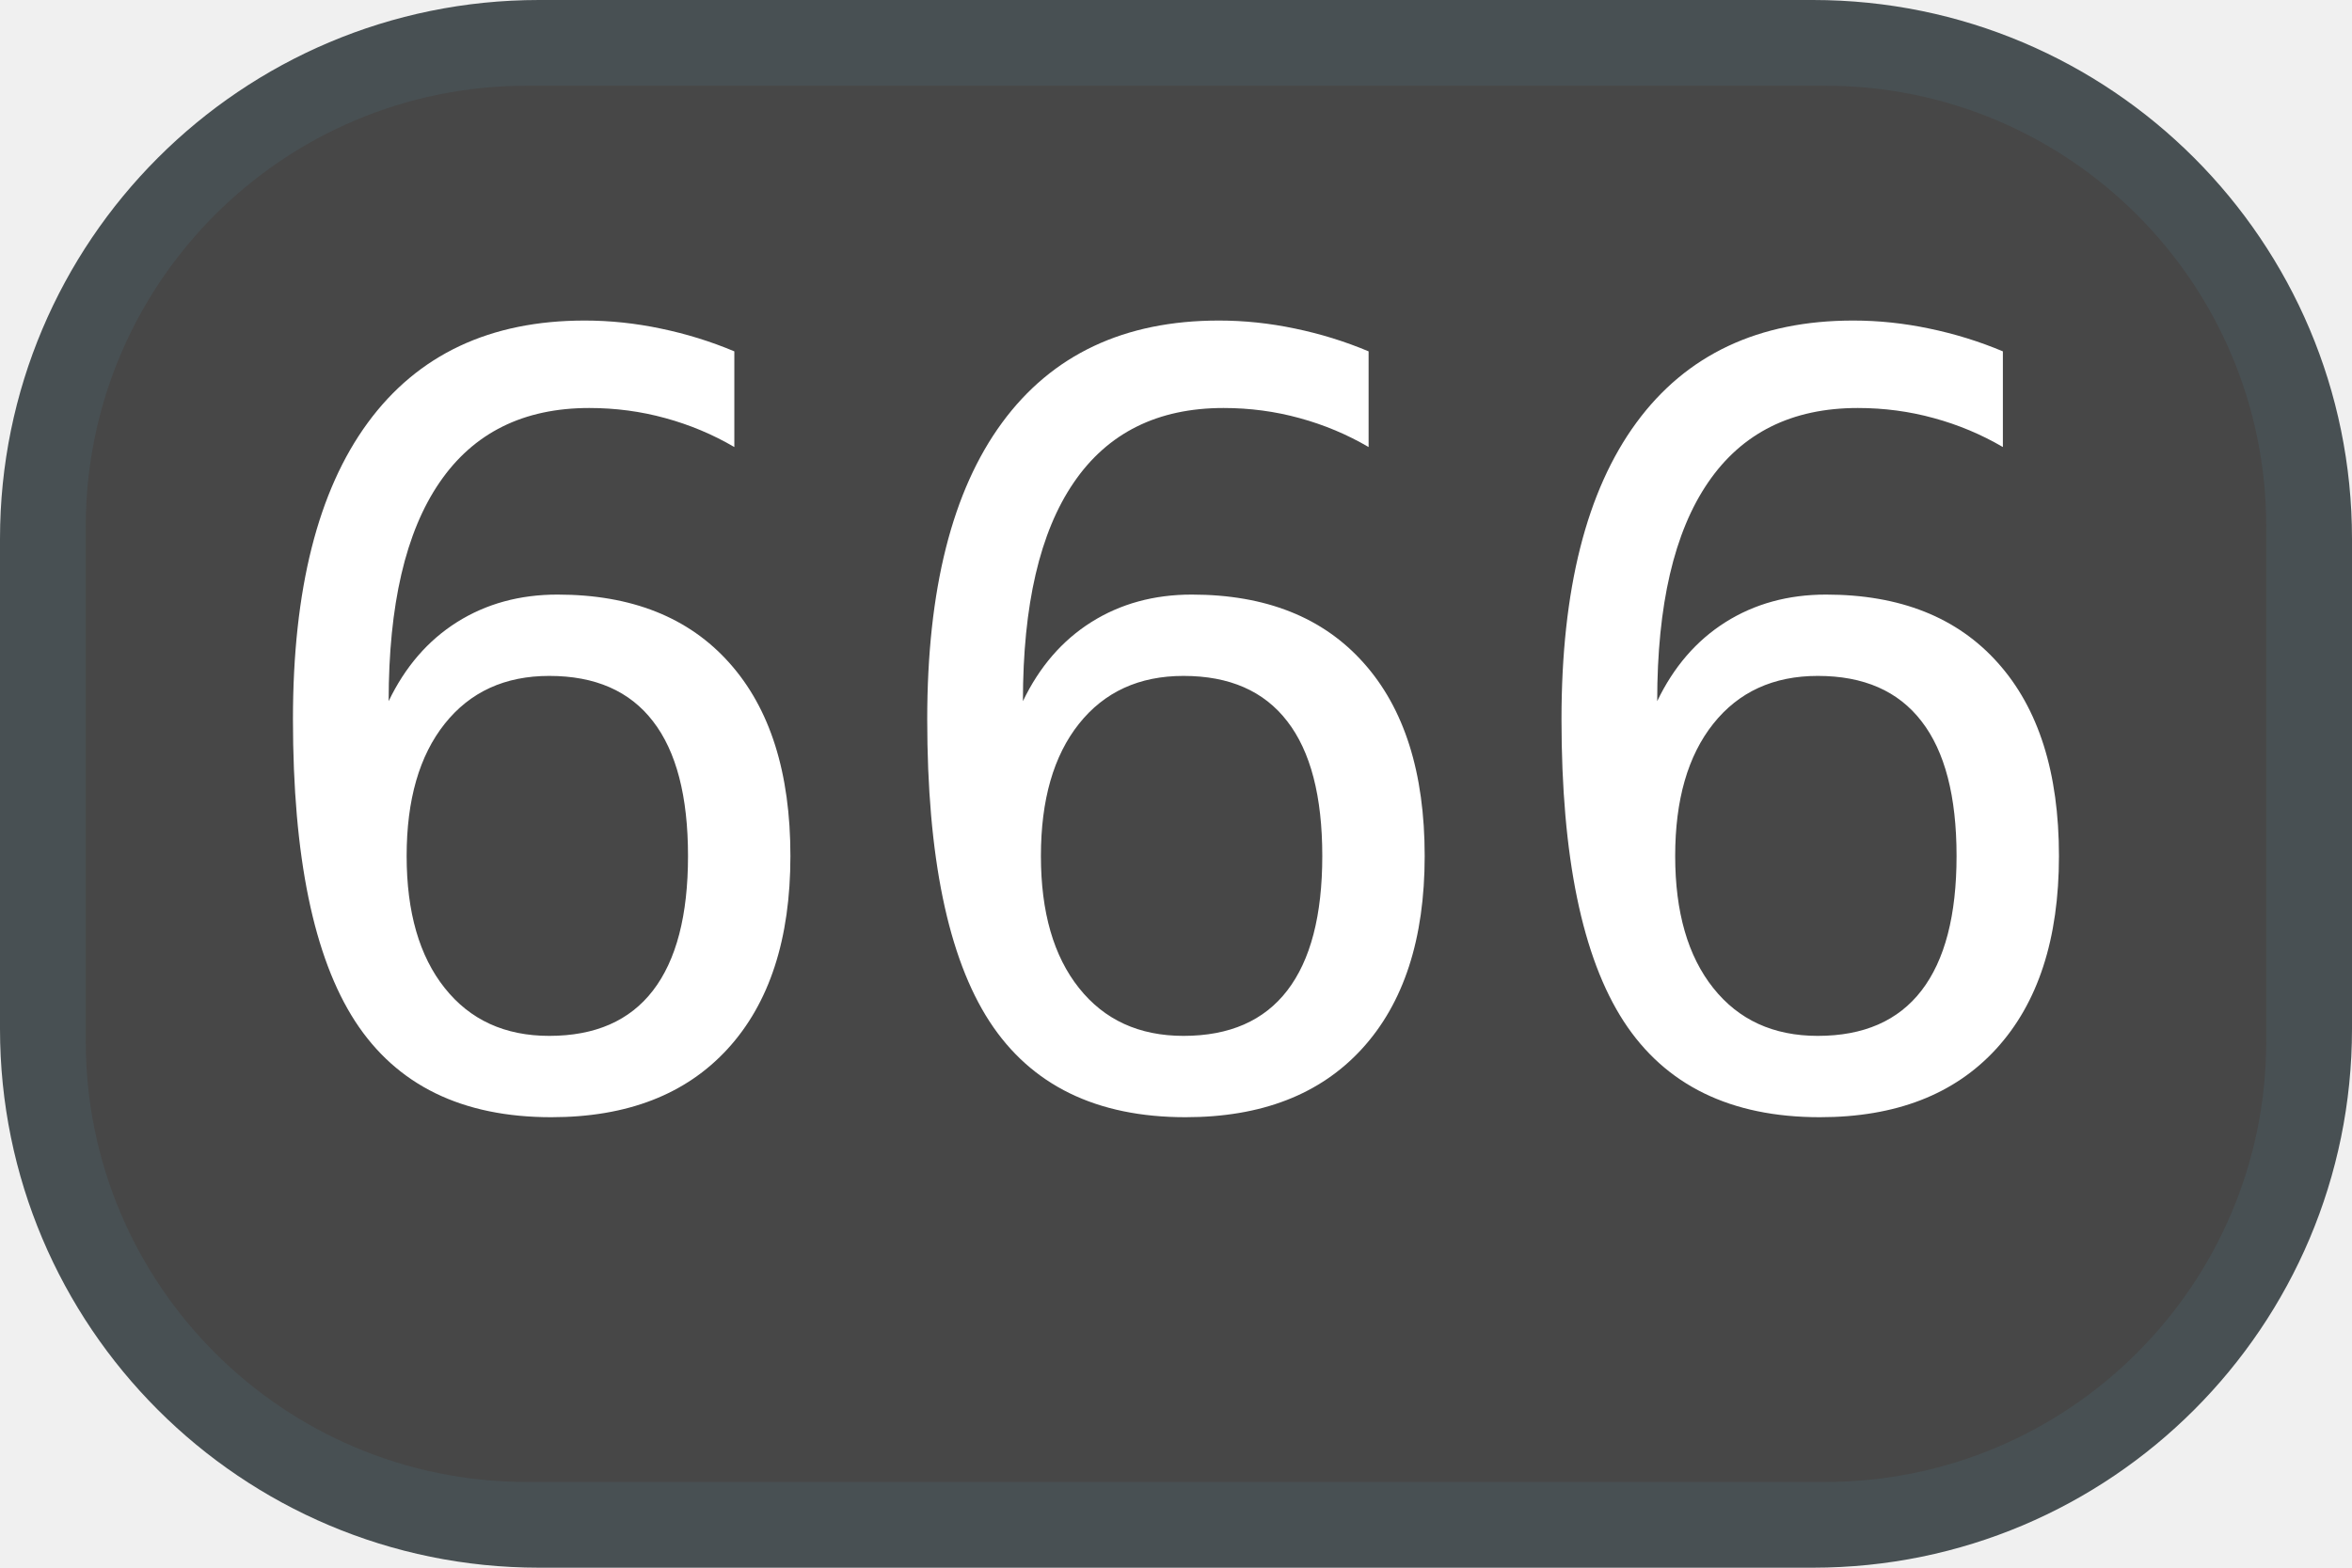
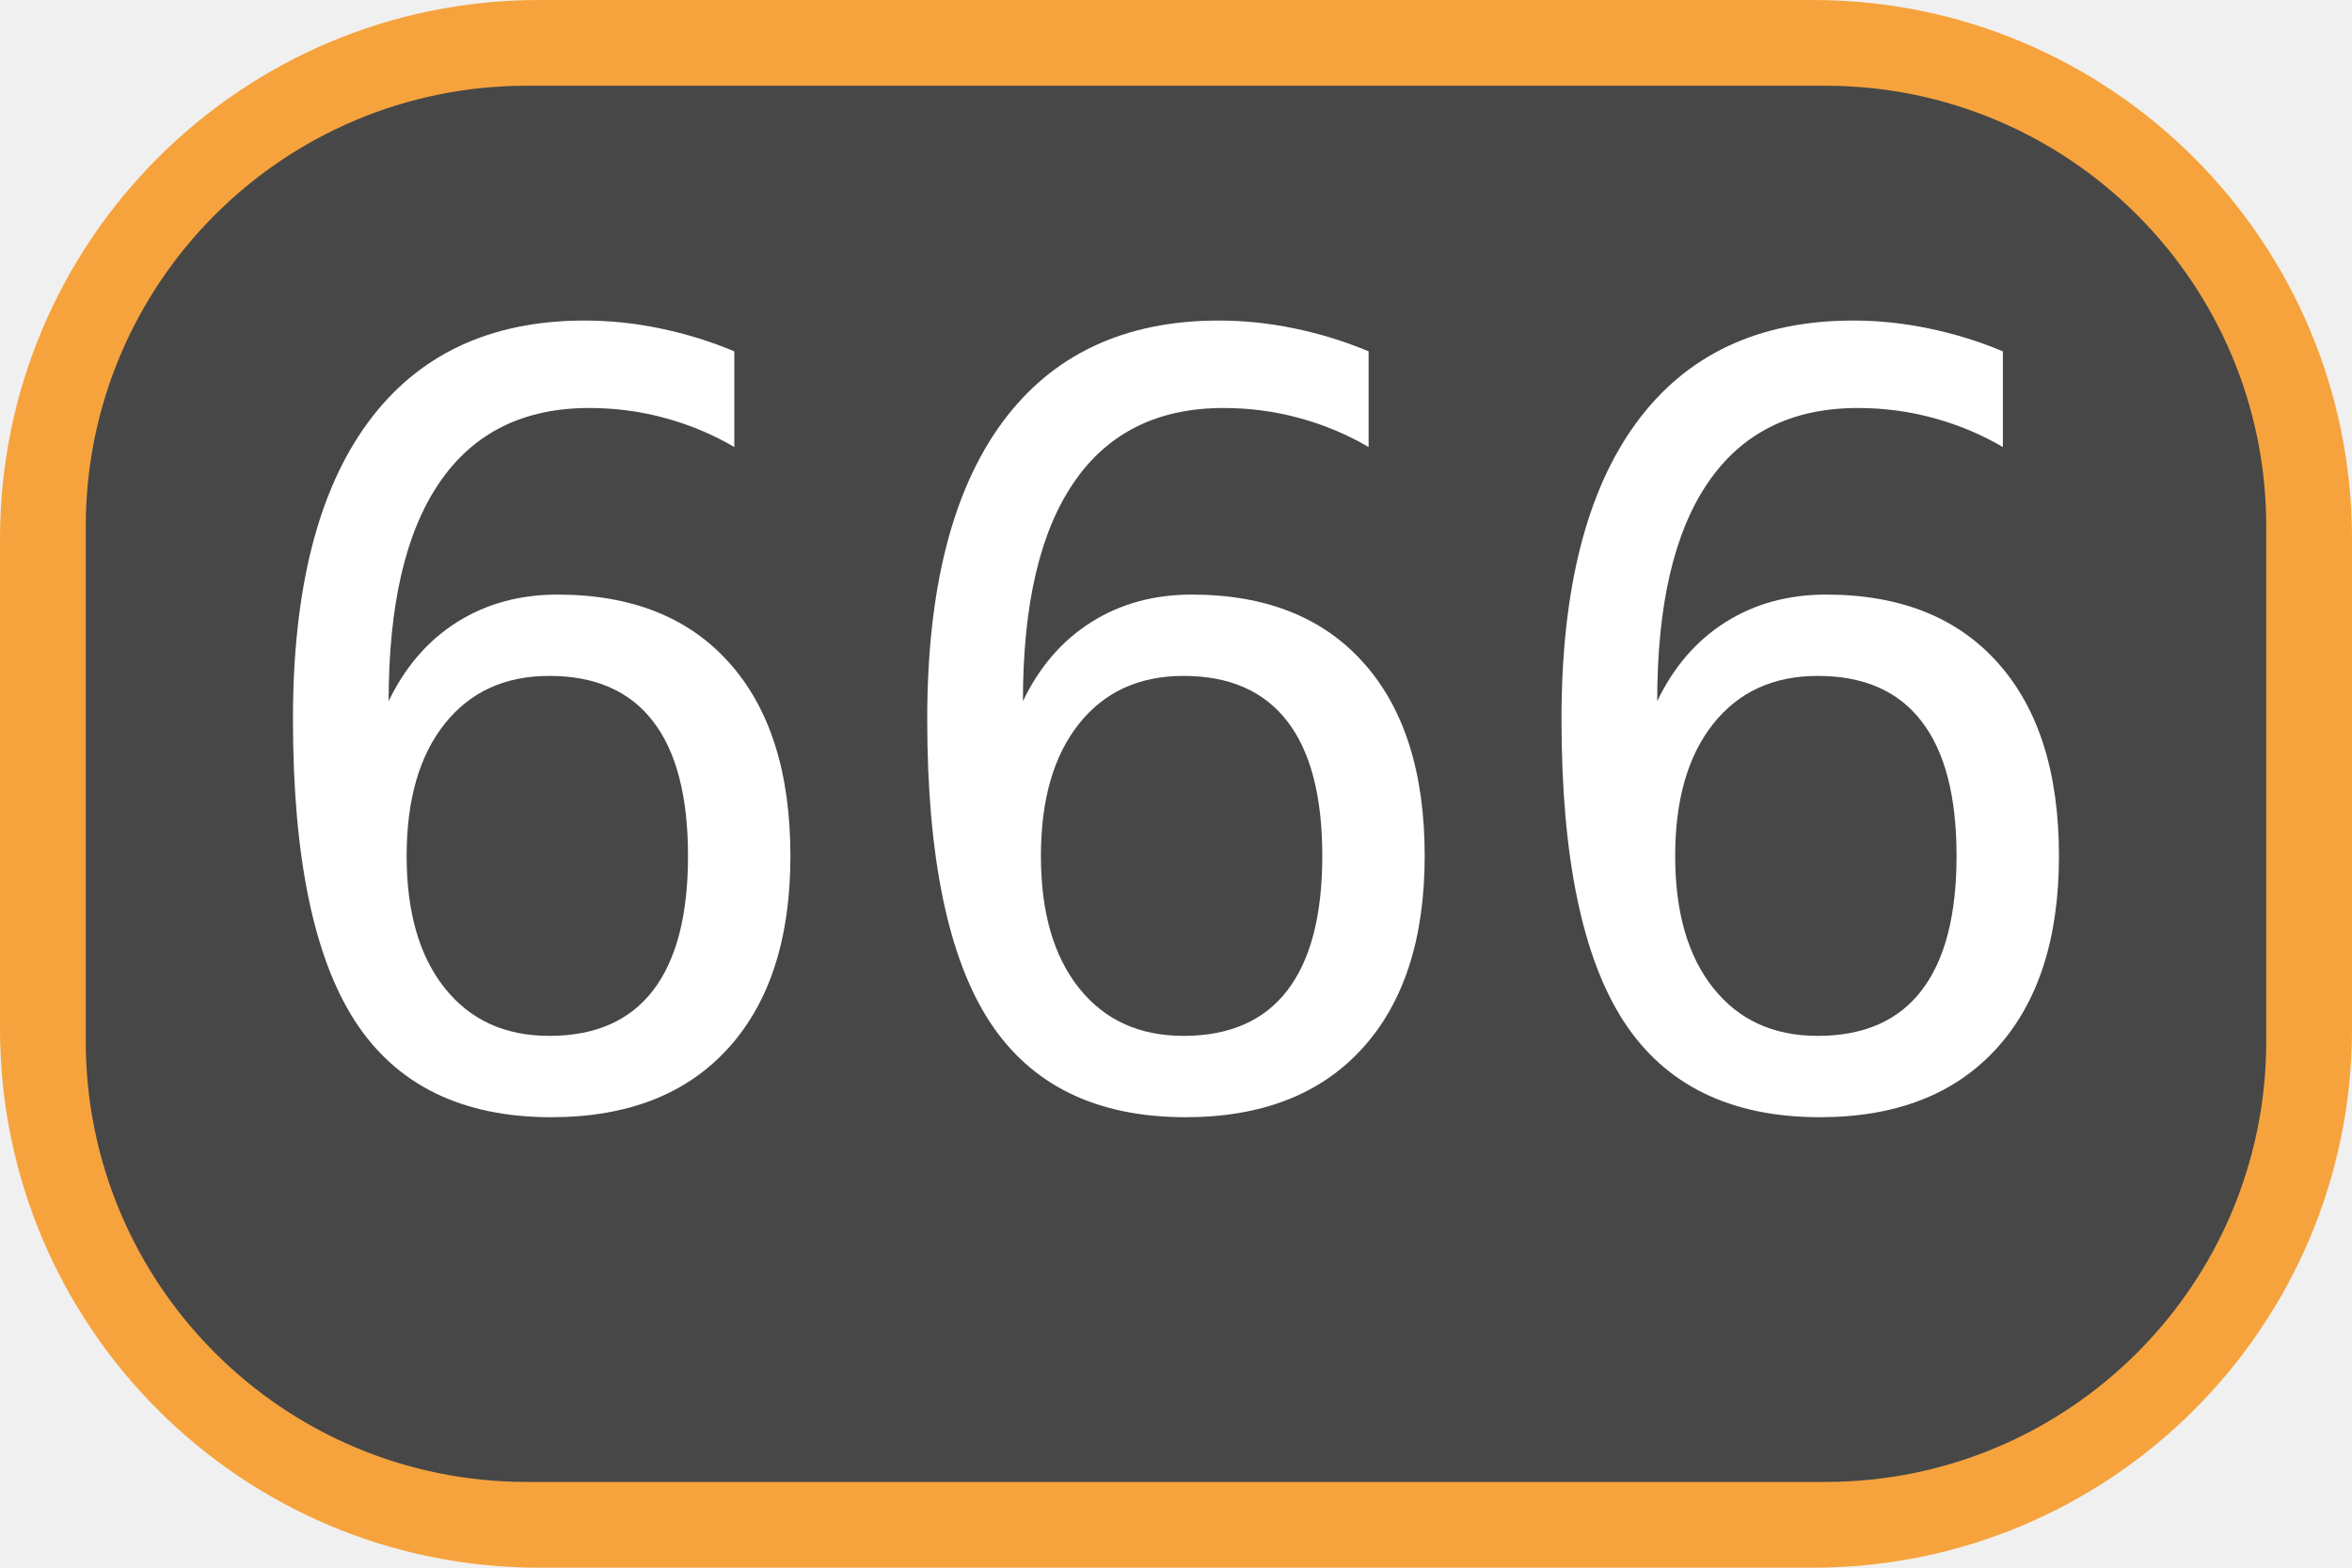
<svg xmlns="http://www.w3.org/2000/svg" width="192" height="128" viewBox="0 0 192 128" fill="none">
-   <rect x="0" width="192" height="128" rx="44" fill="#485053" />
+   <rect x="0" width="192" height="128" rx="44" fill="#F6A33D" />
  <rect x="7" y="7" width="178" height="114" rx="36" fill="#474747" />
  <text x="96" y="90" fill="#fff" font-family="monospace" font-size="86px" text-anchor="middle">666</text>
</svg>
